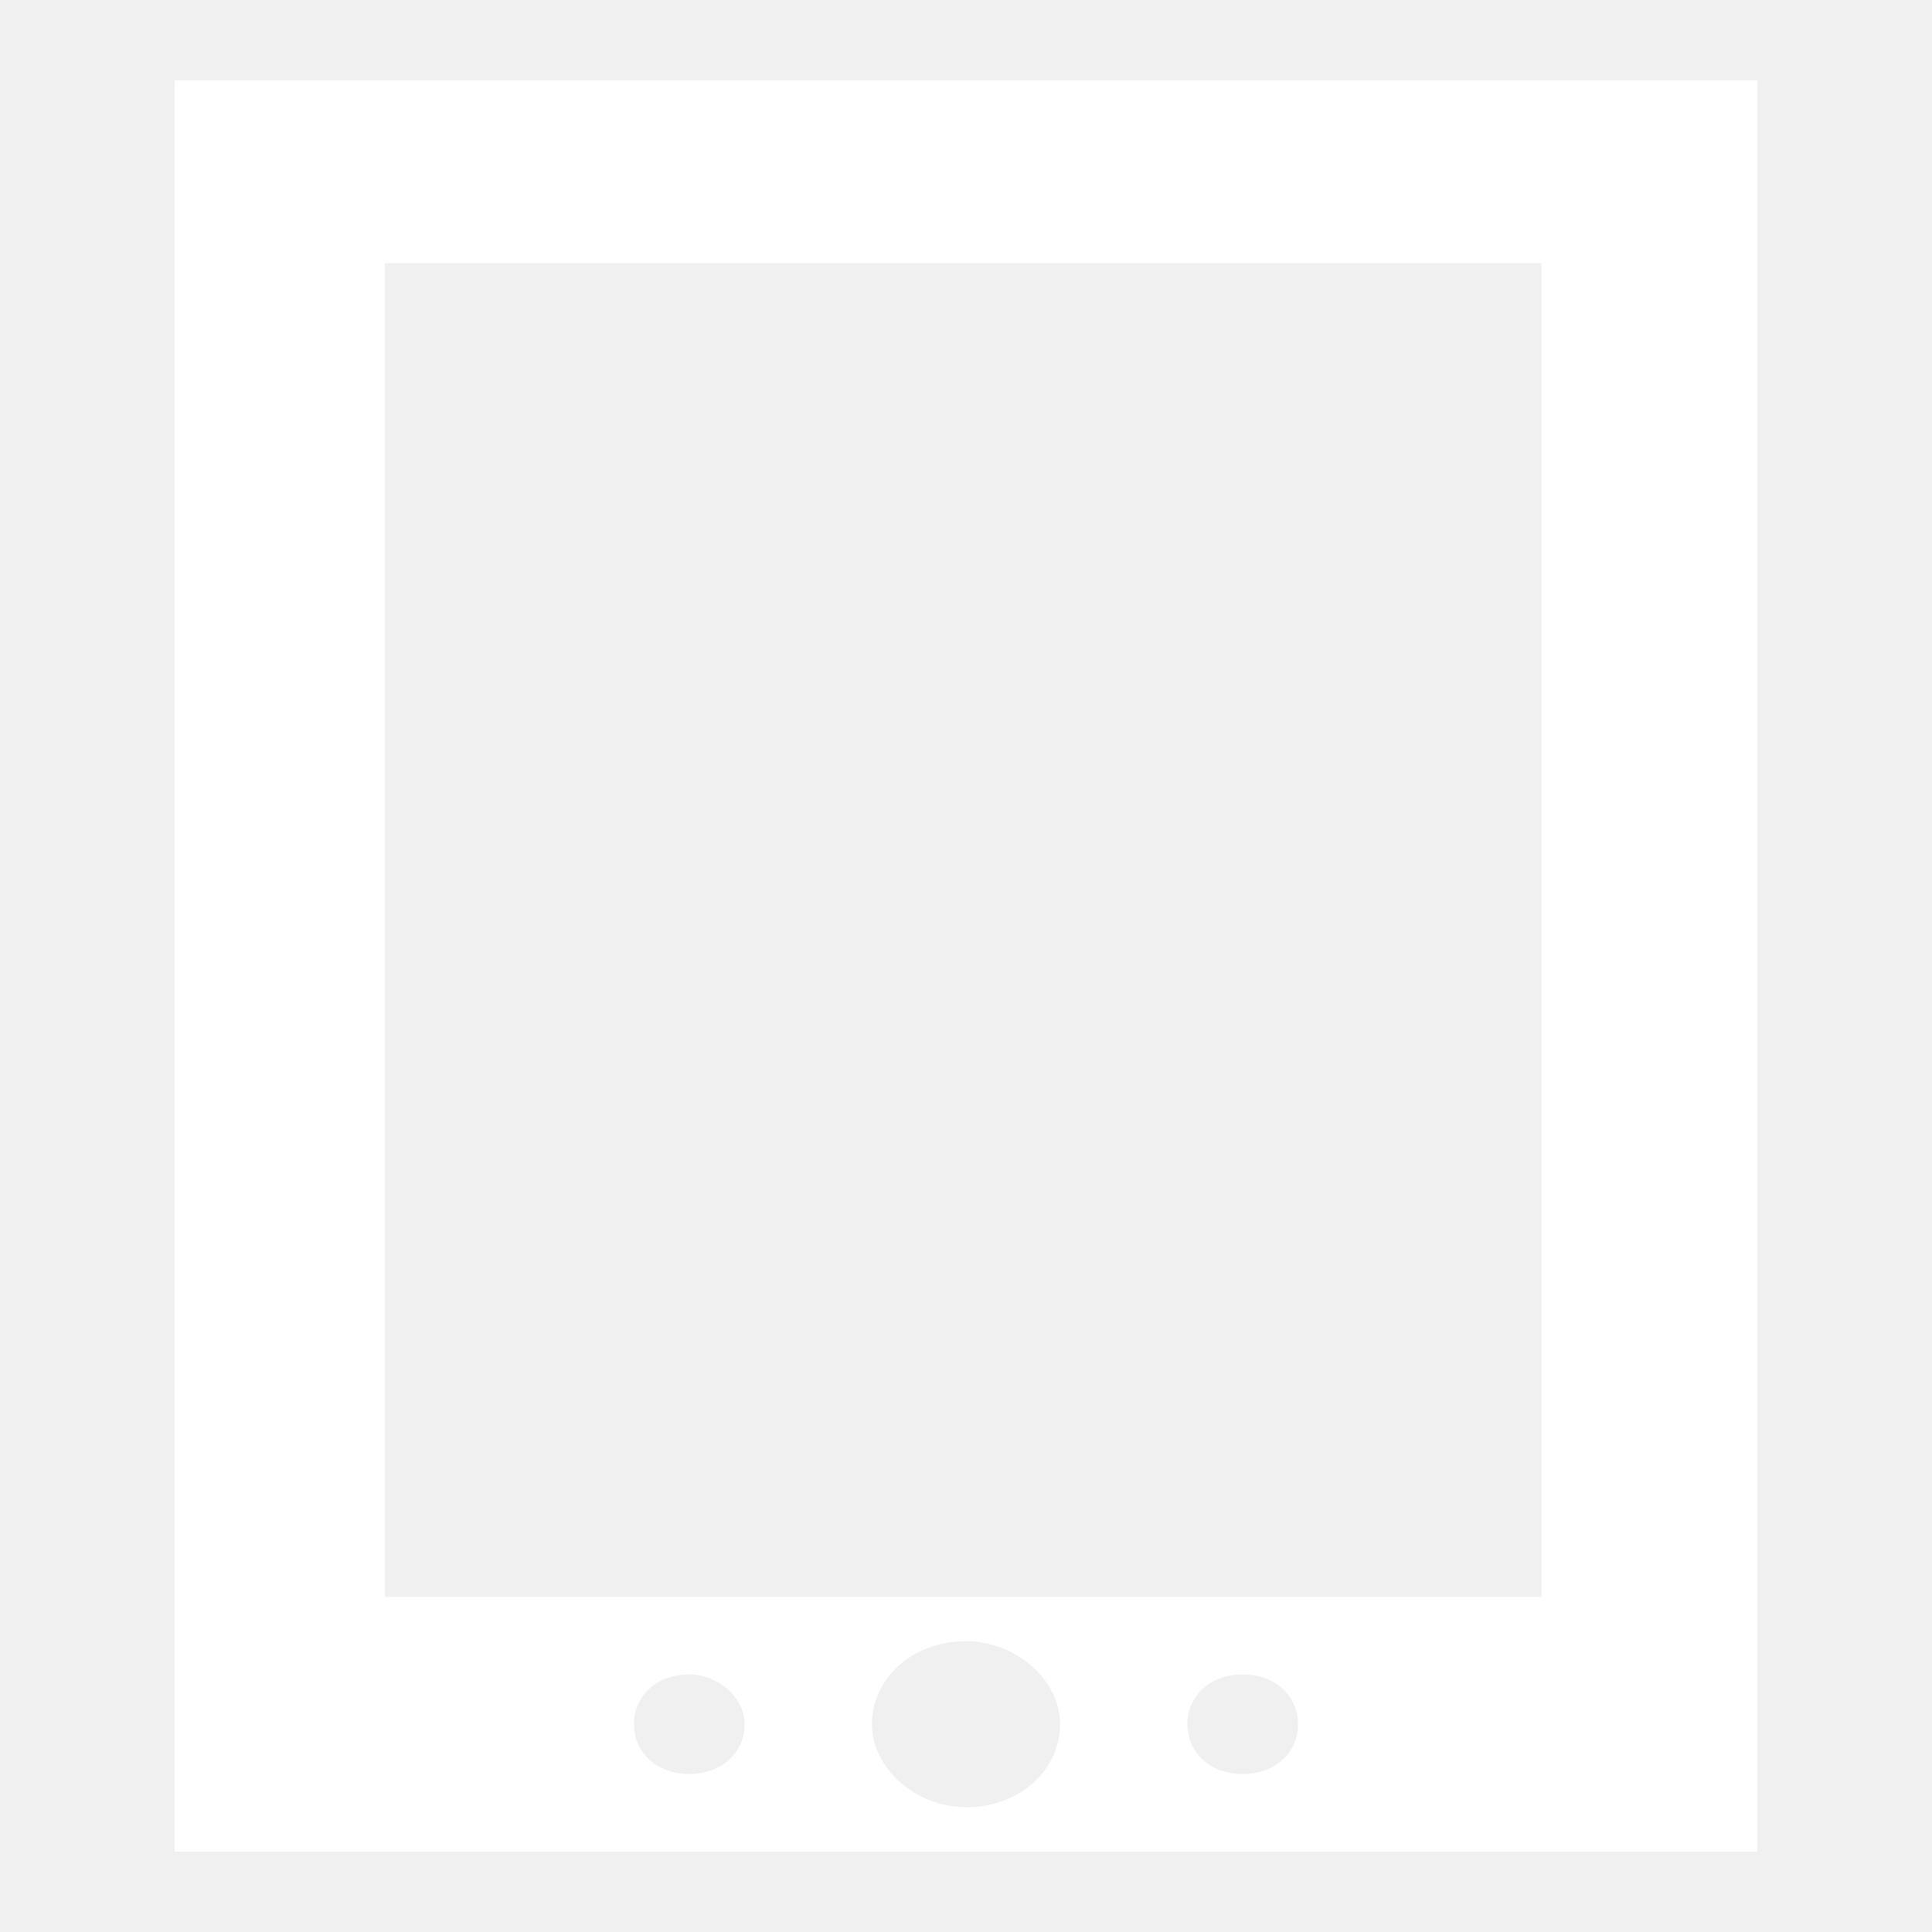
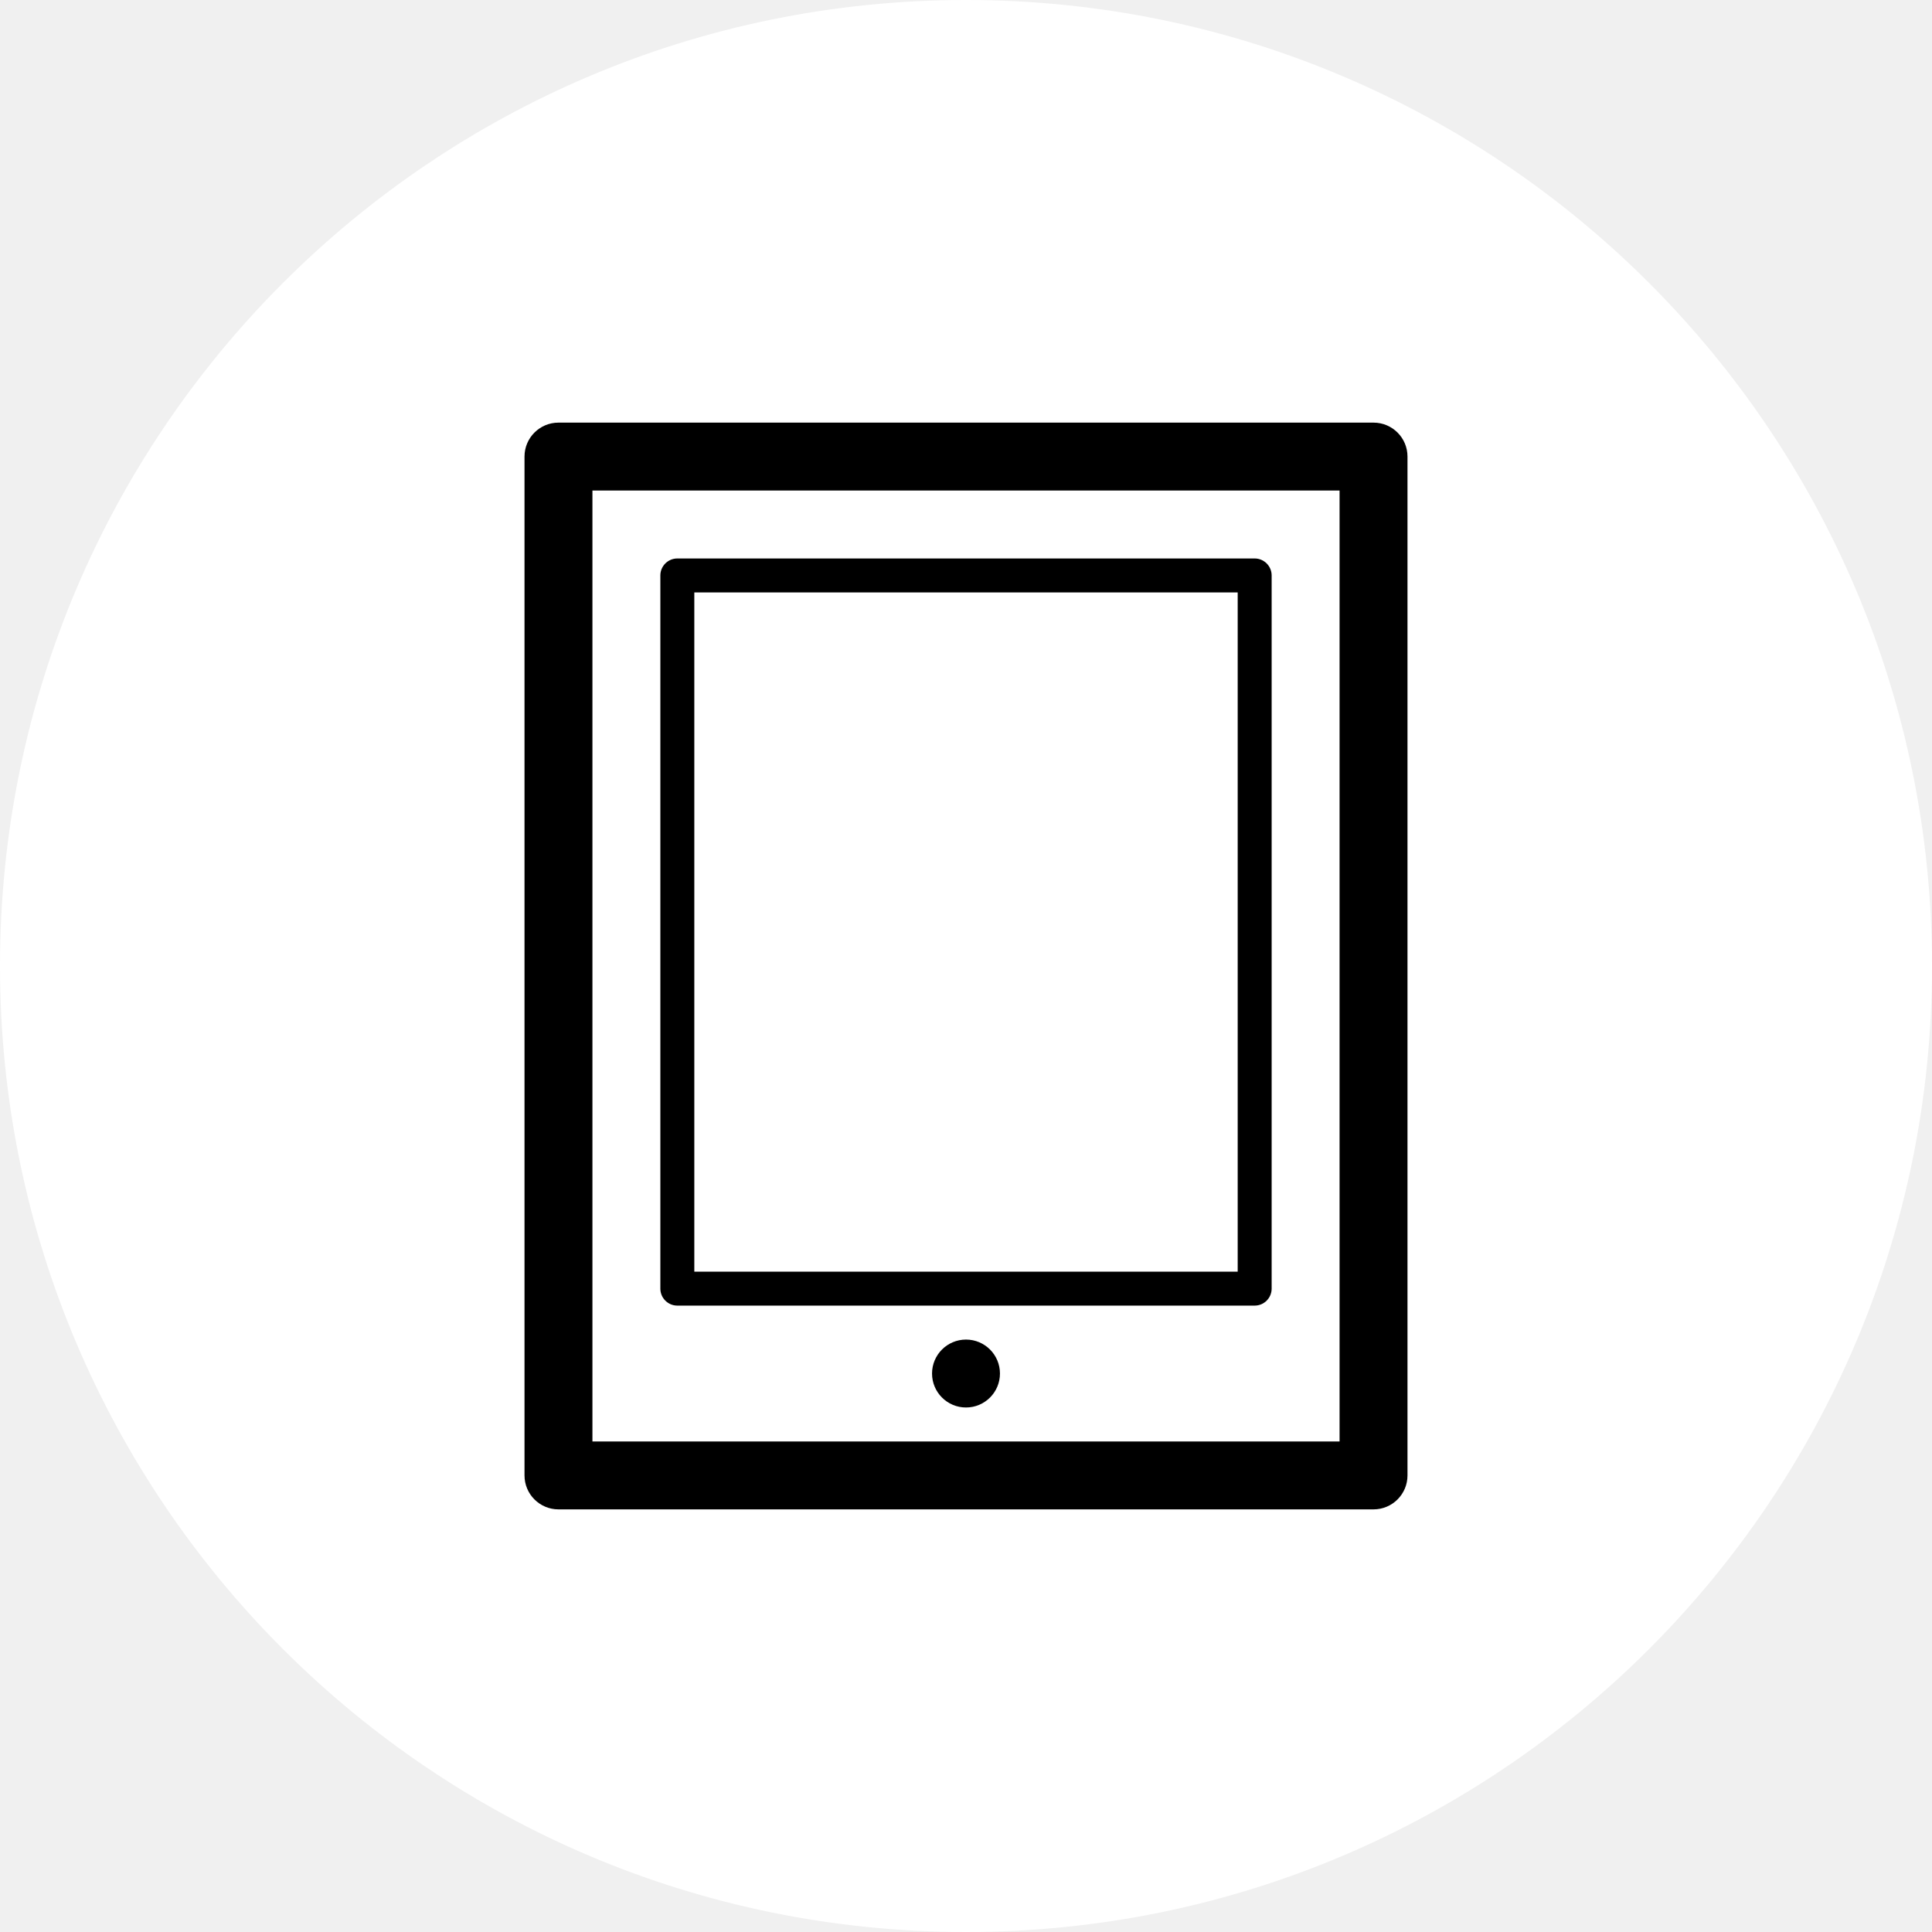
- <svg xmlns="http://www.w3.org/2000/svg" height="24" width="24" viewBox="0 0 24 24">
+ <svg xmlns="http://www.w3.org/2000/svg" height="32" width="32" viewBox="0 0 32 32">
  <g>
-     <path id="path1" transform="rotate(0,12,12) translate(2.168751,1) scale(0.6875,0.6875)  " fill="#FFFFFF" d="M19.3,28.8C18.7,28.8 18.3,29.2 18.3,29.7 18.3,30.2 18.7,30.6 19.3,30.6 19.9,30.6 20.3,30.2 20.3,29.7 20.3,29.2 19.9,28.8 19.3,28.8z M9.3,28.8C8.7,28.8 8.3,29.2 8.3,29.7 8.3,30.2 8.7,30.6 9.3,30.6 9.9,30.6 10.3,30.2 10.3,29.7 10.3,29.2 9.8,28.8 9.3,28.8z M14.3,28.2C13.3,28.2 12.6,28.9 12.6,29.7 12.6,30.5 13.4,31.2 14.3,31.2 15.3,31.2 16,30.5 16,29.7 16,28.9 15.2,28.2 14.3,28.2z M3.8,3.3L3.8,27.4 24.7,27.4 24.7,3.3z M0,0L28.6,0 28.6,32 0,32z" />
+     <ellipse cy="16" cx="16" ry="16" rx="16" fill="#FFFFFF" />
+     <path id="path1" transform="rotate(0,16,16) translate(8.6875,7) scale(0.5625,0.5625)  " fill="#000000" d="M13,27C13.552,27 14,27.448 14,28 14,28.552 13.552,29 13,29 12.448,29 12,28.552 12,28 12,27.448 12.448,27 13,27z M5,5L5,25 21,25 21,5z M4.5,4L21.5,4C21.776,4,22,4.224,22,4.5L22,25.5C22,25.776,21.776,26,21.5,26L4.5,26C4.224,26,4,25.776,4,25.5L4,4.5C4,4.224,4.224,4,4.5,4z M2,2L2,30 24,30 24,2z M1,0L25,0C25.552,0,26,0.447,26,1L26,31C26,31.553,25.552,32,25,32L1,32C0.448,32,0,31.553,0,31L0,1C0,0.447,0.448,0,1,0z" />
  </g>
</svg>
